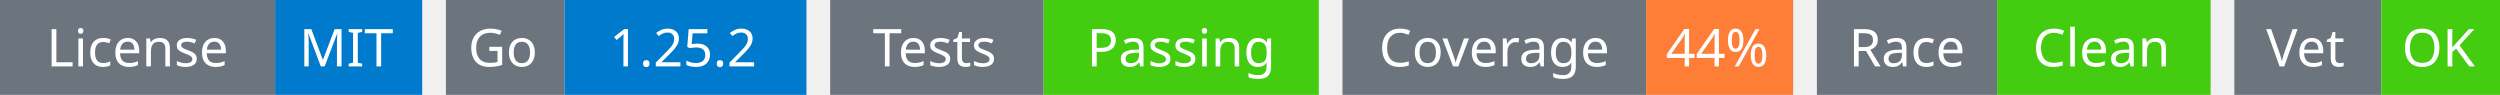
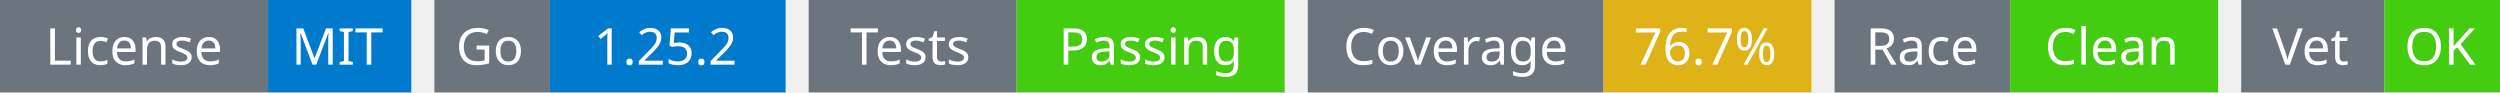
- <svg xmlns="http://www.w3.org/2000/svg" width="527" height="20" viewBox="0 0 527 20">
+ <svg xmlns="http://www.w3.org/2000/svg" width="541" height="20" viewBox="0 0 541 20">
  <g transform="translate(0, 0)">
    <rect x="0" y="0" width="58" height="20" fill="#6c757d" />
    <rect x="58" y="0" width="31" height="20" fill="#007acc" />
    <text x="29" y="14" text-anchor="middle" font-family="sans-serif" font-size="11" fill="white">License</text>
    <text x="73" y="14" text-anchor="middle" font-family="sans-serif" font-size="11" fill="white">MIT</text>
  </g>
  <g transform="translate(94, 0)">
    <rect x="0" y="0" width="25" height="20" fill="#6c757d" />
    <rect x="25" y="0" width="51" height="20" fill="#007acc" />
    <text x="12" y="14" text-anchor="middle" font-family="sans-serif" font-size="11" fill="white">Go</text>
    <text x="50" y="14" text-anchor="middle" font-family="sans-serif" font-size="11" fill="white">1.25.2</text>
  </g>
  <g transform="translate(175, 0)">
    <rect x="0" y="0" width="45" height="20" fill="#6c757d" />
    <rect x="45" y="0" width="58" height="20" fill="#4c1" />
    <text x="22" y="14" text-anchor="middle" font-family="sans-serif" font-size="11" fill="white">Tests</text>
    <text x="74" y="14" text-anchor="middle" font-family="sans-serif" font-size="11" fill="white">Passing</text>
  </g>
  <g transform="translate(283, 0)">
    <rect x="0" y="0" width="64" height="20" fill="#6c757d" />
-     <rect x="64" y="0" width="31" height="20" fill="#fe7d37" />
+     <rect x="64" y="0" width="45" height="20" fill="#dfb317" />
    <text x="32" y="14" text-anchor="middle" font-family="sans-serif" font-size="11" fill="white">Coverage</text>
-     <text x="79" y="14" text-anchor="middle" font-family="sans-serif" font-size="11" fill="white">44%</text>
+     <text x="86" y="14" text-anchor="middle" font-family="sans-serif" font-size="11" fill="white">76.7%</text>
  </g>
-   <g transform="translate(383, 0)">
+   <g transform="translate(397, 0)">
    <rect x="0" y="0" width="38" height="20" fill="#6c757d" />
    <rect x="38" y="0" width="45" height="20" fill="#4c1" />
    <text x="19" y="14" text-anchor="middle" font-family="sans-serif" font-size="11" fill="white">Race</text>
    <text x="60" y="14" text-anchor="middle" font-family="sans-serif" font-size="11" fill="white">Clean</text>
  </g>
-   <g transform="translate(471, 0)">
+   <g transform="translate(485, 0)">
    <rect x="0" y="0" width="31" height="20" fill="#6c757d" />
    <rect x="31" y="0" width="25" height="20" fill="#4c1" />
    <text x="15" y="14" text-anchor="middle" font-family="sans-serif" font-size="11" fill="white">Vet</text>
    <text x="43" y="14" text-anchor="middle" font-family="sans-serif" font-size="11" fill="white">OK</text>
  </g>
</svg>
